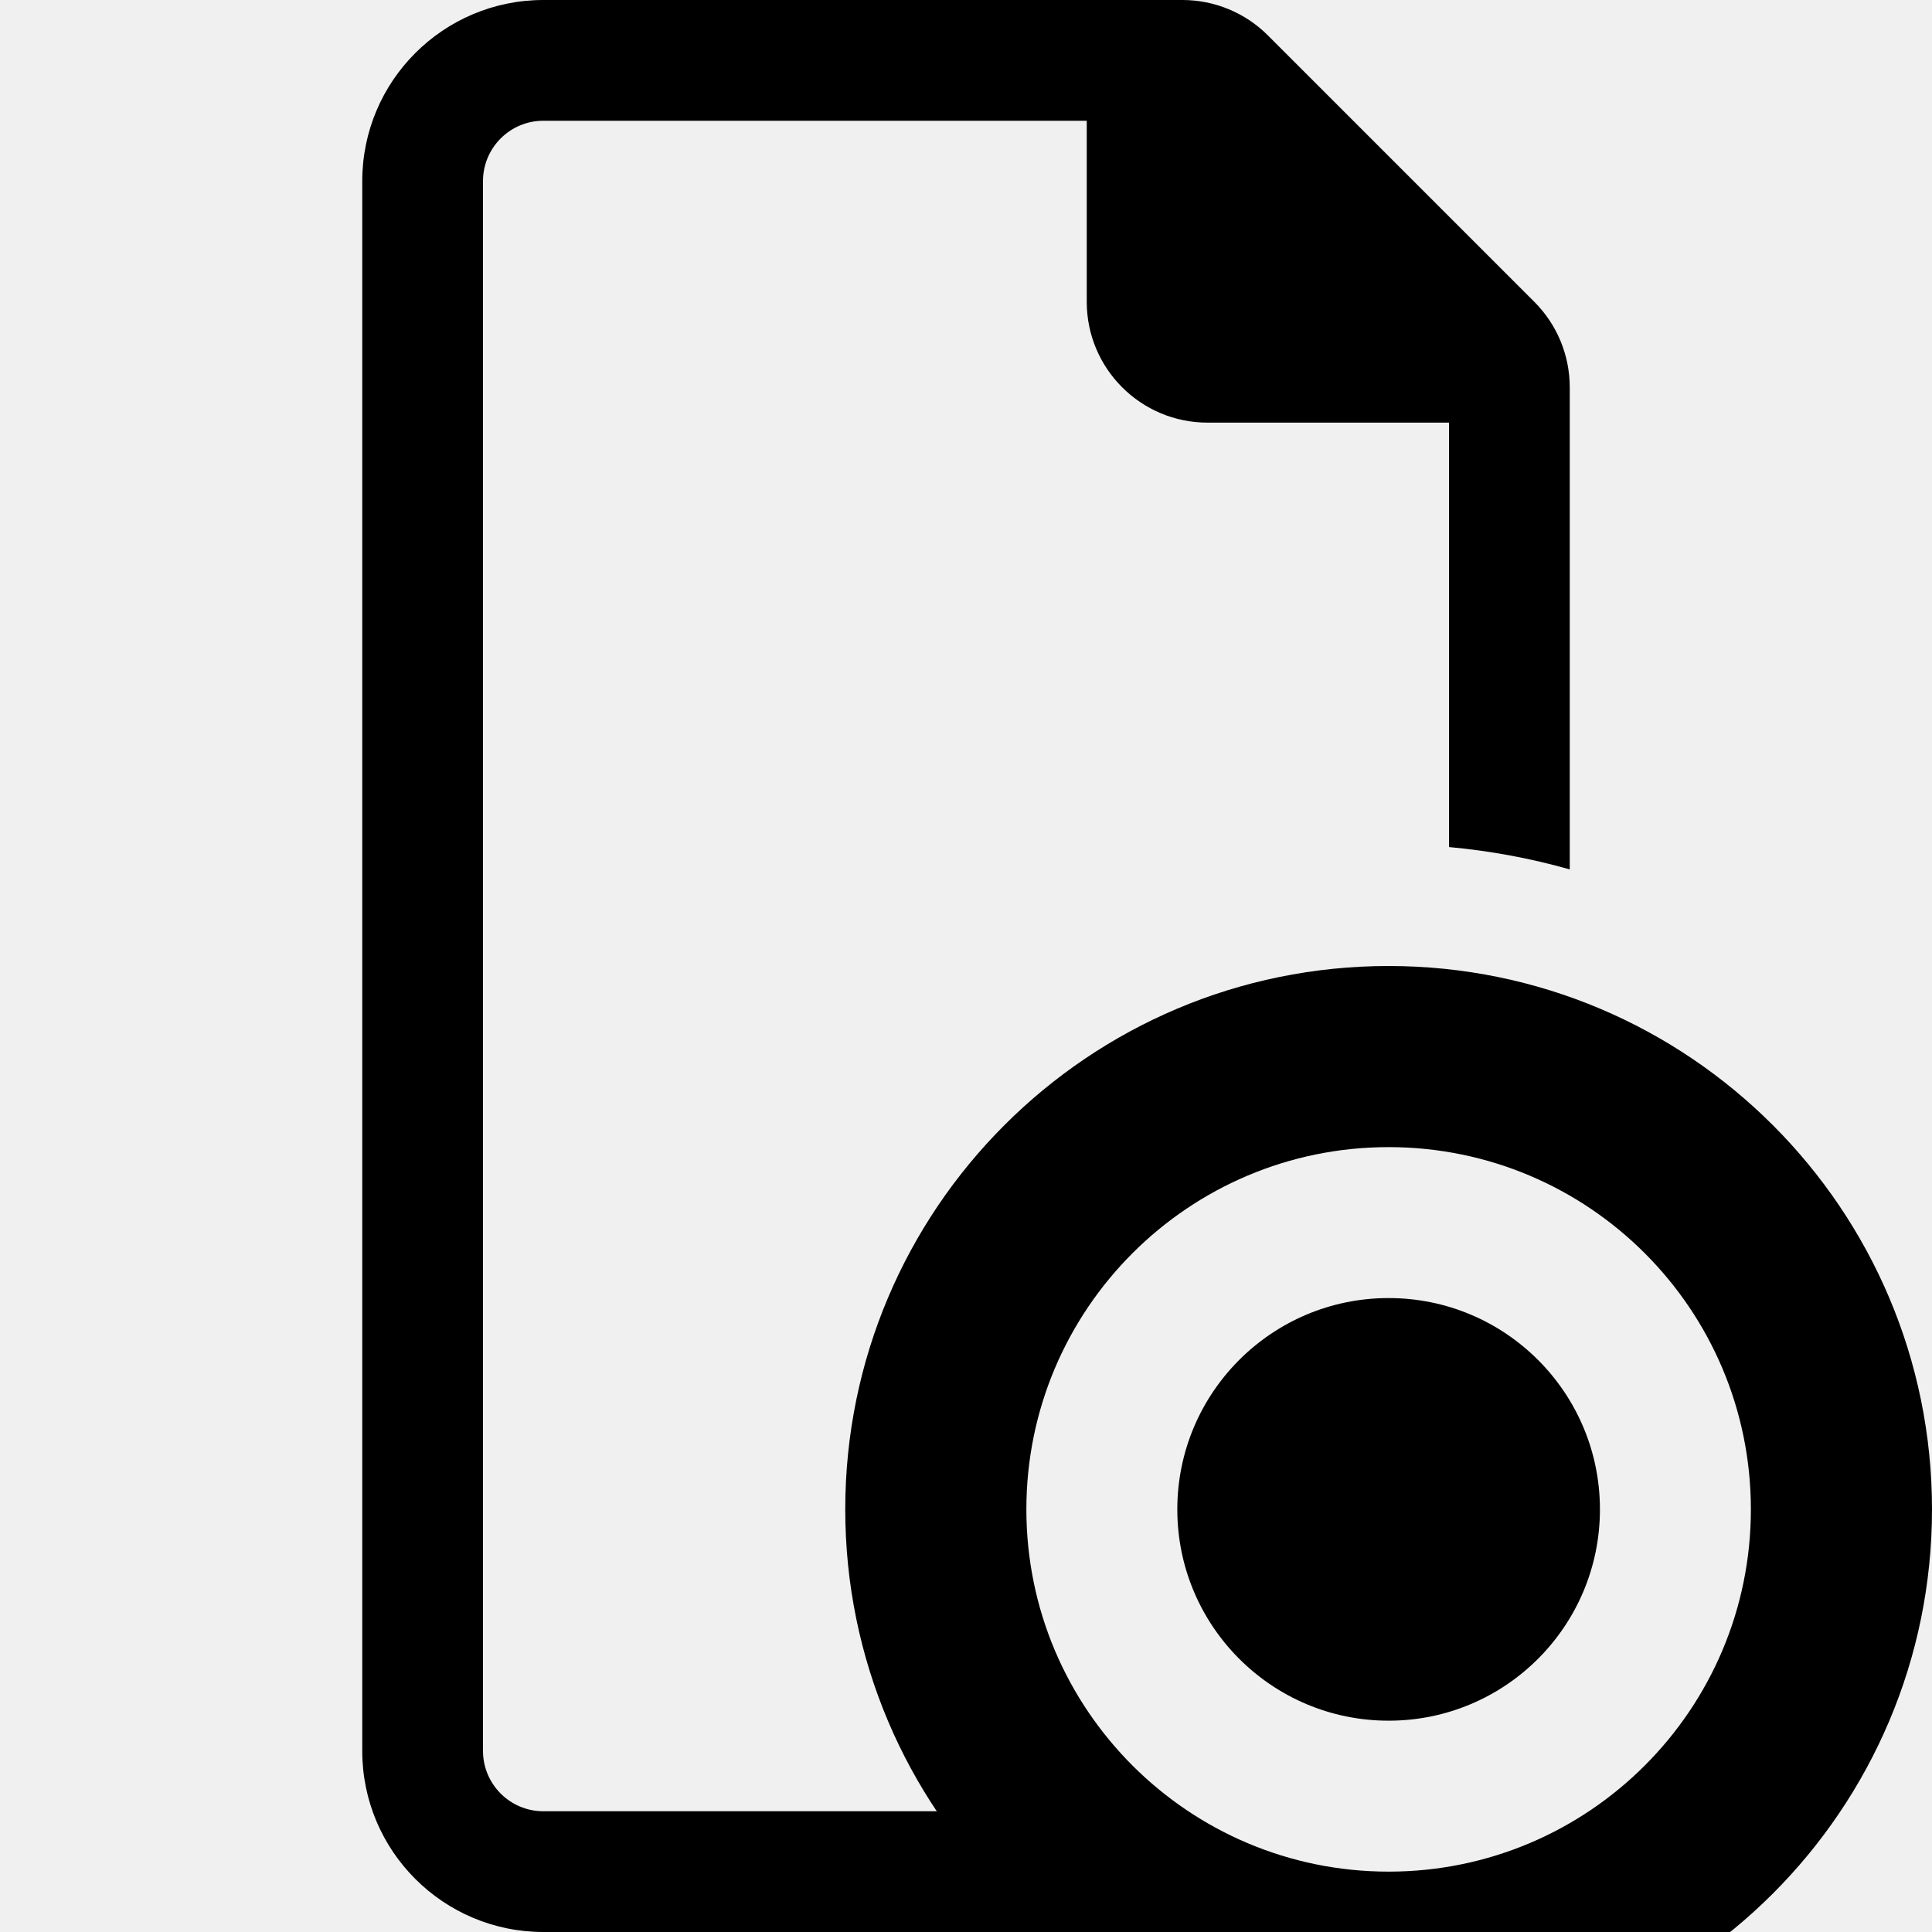
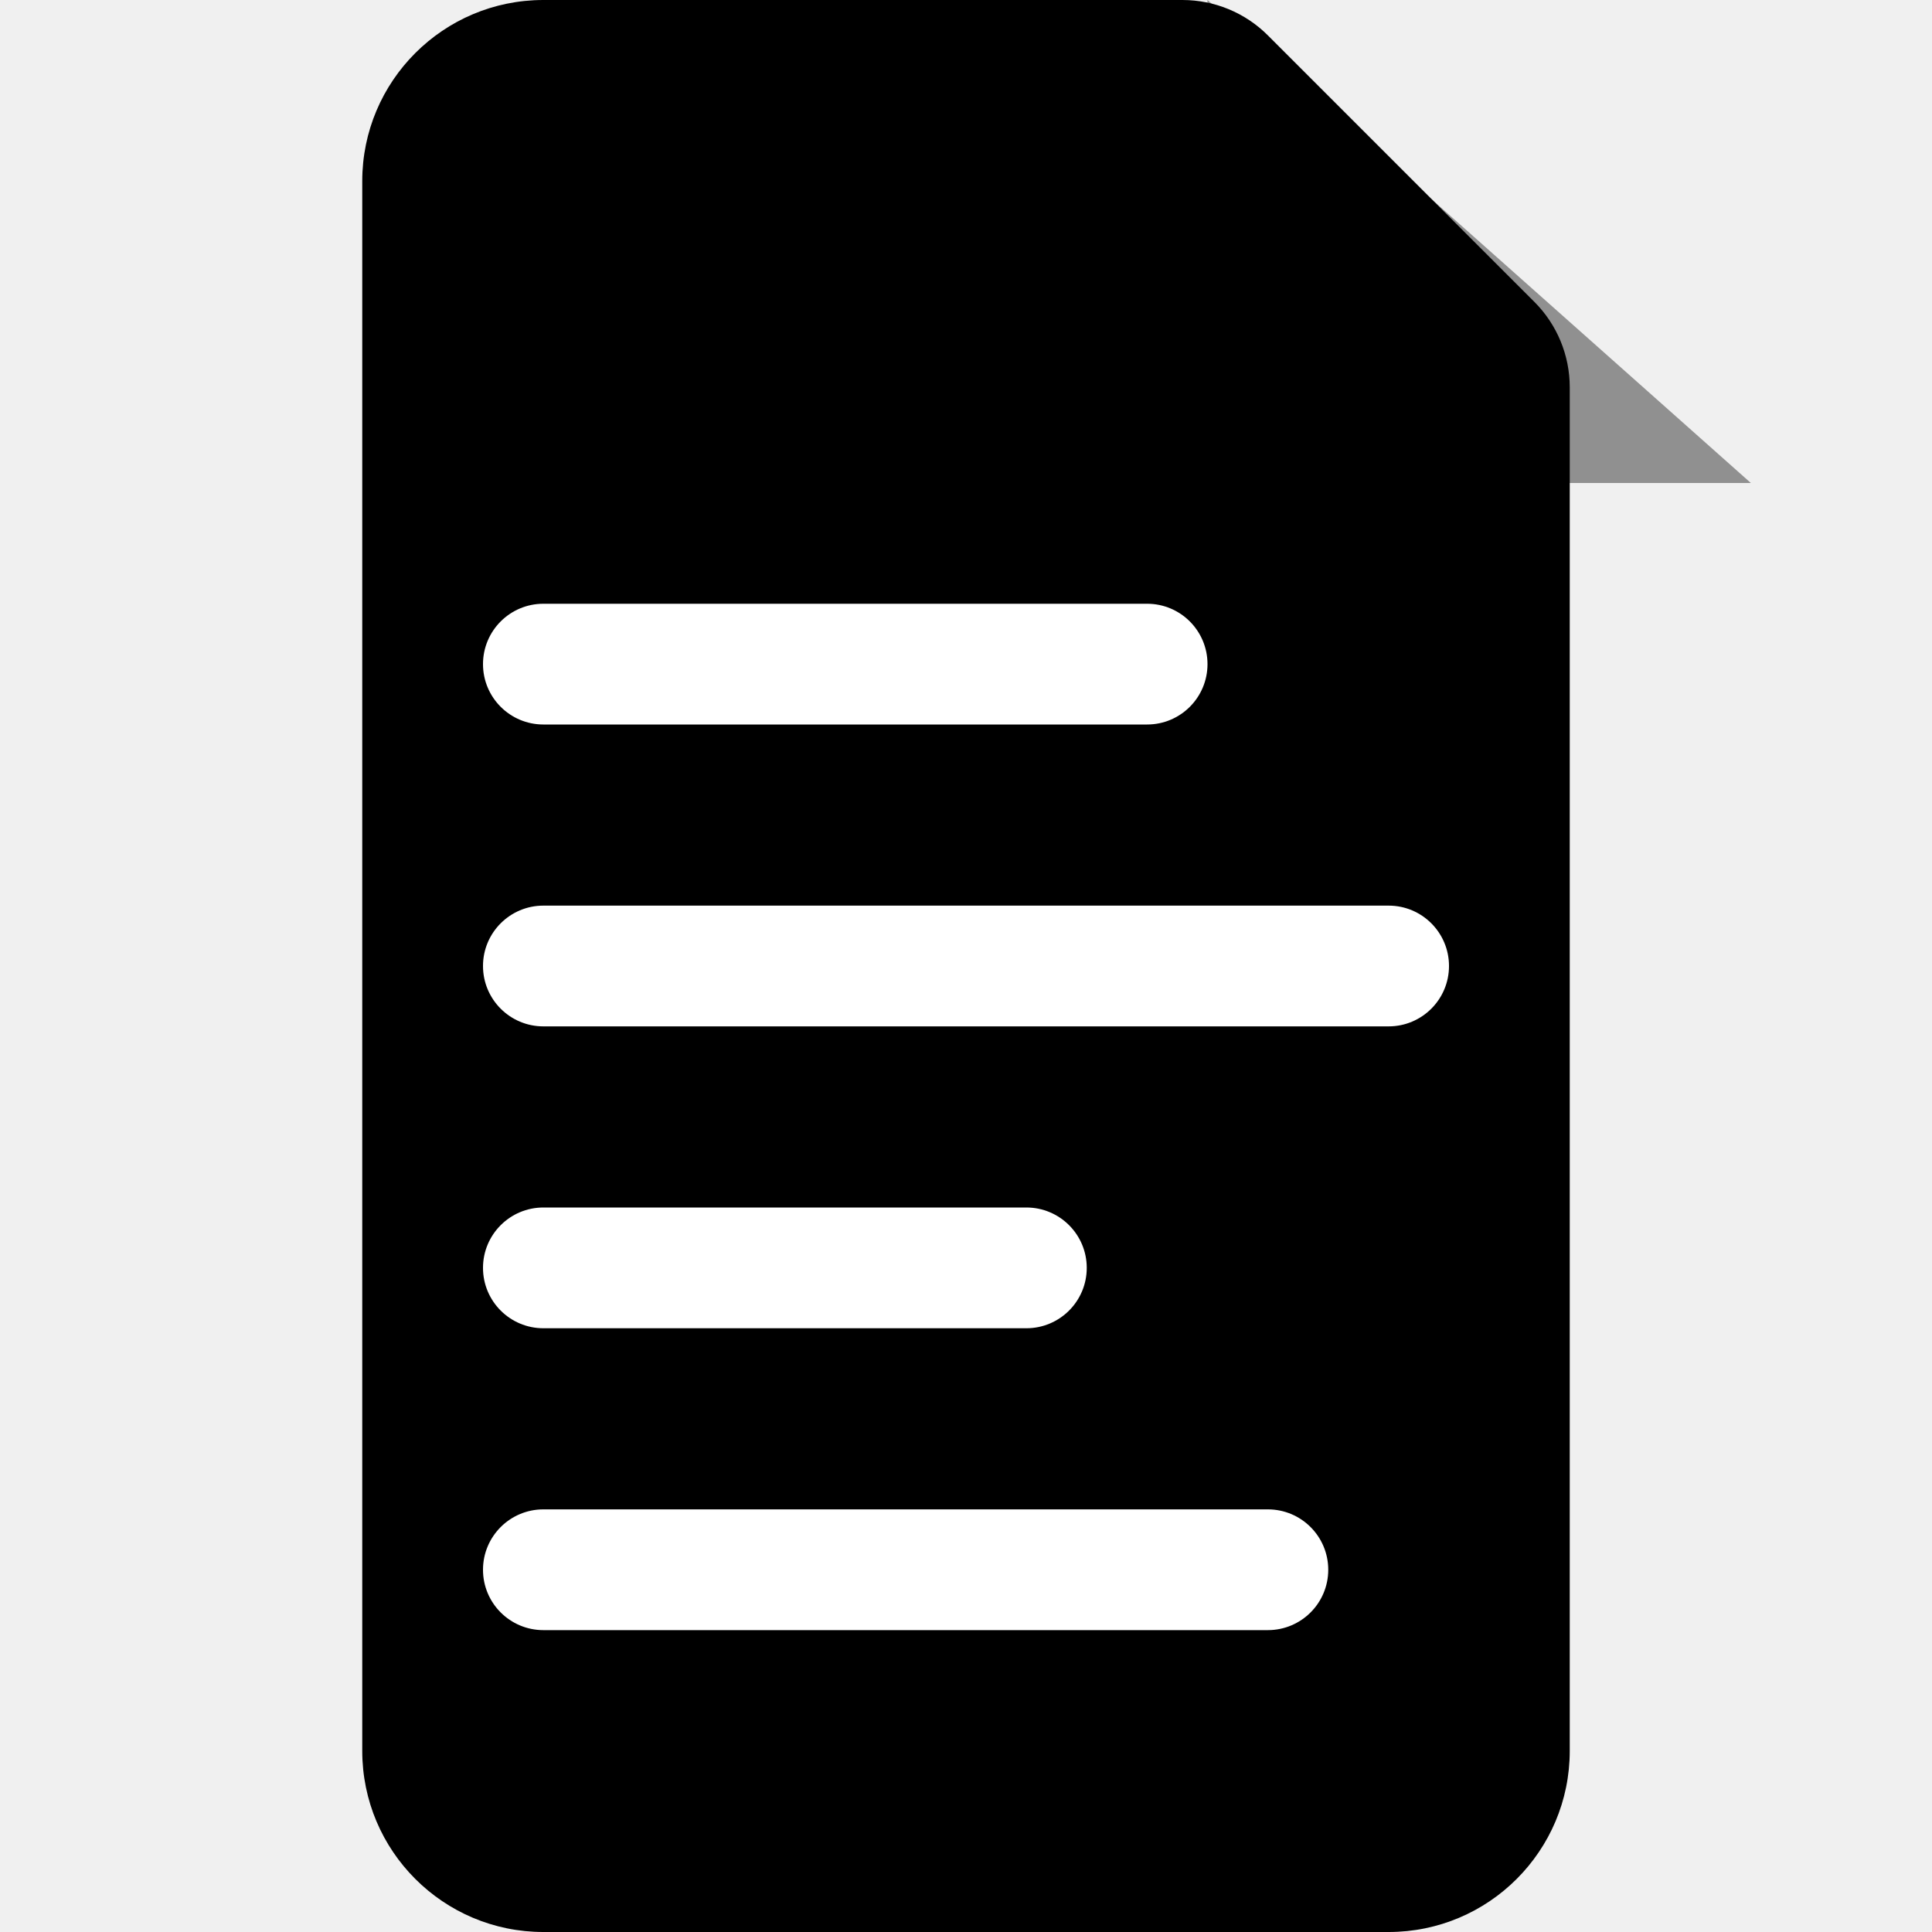
<svg xmlns="http://www.w3.org/2000/svg" viewBox="0 0 16 16" fill="currentColor">
-   <path d="M3 1.5A1.5 1.5 0 0 1 4.5 0h5.293a1 1 0 0 1 .707.293l2.207 2.207a1 1 0 0 1 .293.707V7.2a5.5 5.5 0 0 0-1-.185V3.5H10a1 1 0 0 1-1-1V1H4.5a.5.5 0 0 0-.5.5v13a.5.5 0 0 0 .5.5H8.2c.2.37.44.713.715 1.023l-.015-.023H4.5A1.5 1.5 0 0 1 3 14.5v-13Zm7 1V1l2 2h-1.5a.5.5 0 0 1-.5-.5Z" />
-   <path d="M11.5 8a4.5 4.5 0 1 0 0 9 4.5 4.5 0 0 0 0-9Zm0 1.5a3 3 0 1 1 0 6 3 3 0 0 1 0-6Zm0 1.25a1.75 1.75 0 1 0 0 3.5 1.75 1.75 0 0 0 0-3.5Z" />
+   <path d="M3 1.5A1.5 1.5 0 0 1 4.5 0h5.293a1 1 0 0 1 .707.293l2.207 2.207a1 1 0 0 1 .293.707V14.5a1.5 1.5 0 0 1-1.5 1.5h-7A1.5 1.5 0 0 1 3 14.5v-13Z" />
+   <path d="M10 0v3.5a.5.5 0 0 0 .5.5H14.5L10 0Z" fill-opacity="0.4" />
+   <rect x="4" y="5" width="6" height="1" rx="0.5" fill="white" />
+   <rect x="4" y="7.5" width="8" height="1" rx="0.5" fill="white" />
+   <rect x="4" y="10" width="5" height="1" rx="0.5" fill="white" />
+   <rect x="4" y="12.5" width="7" height="1" rx="0.5" fill="white" />
</svg>
